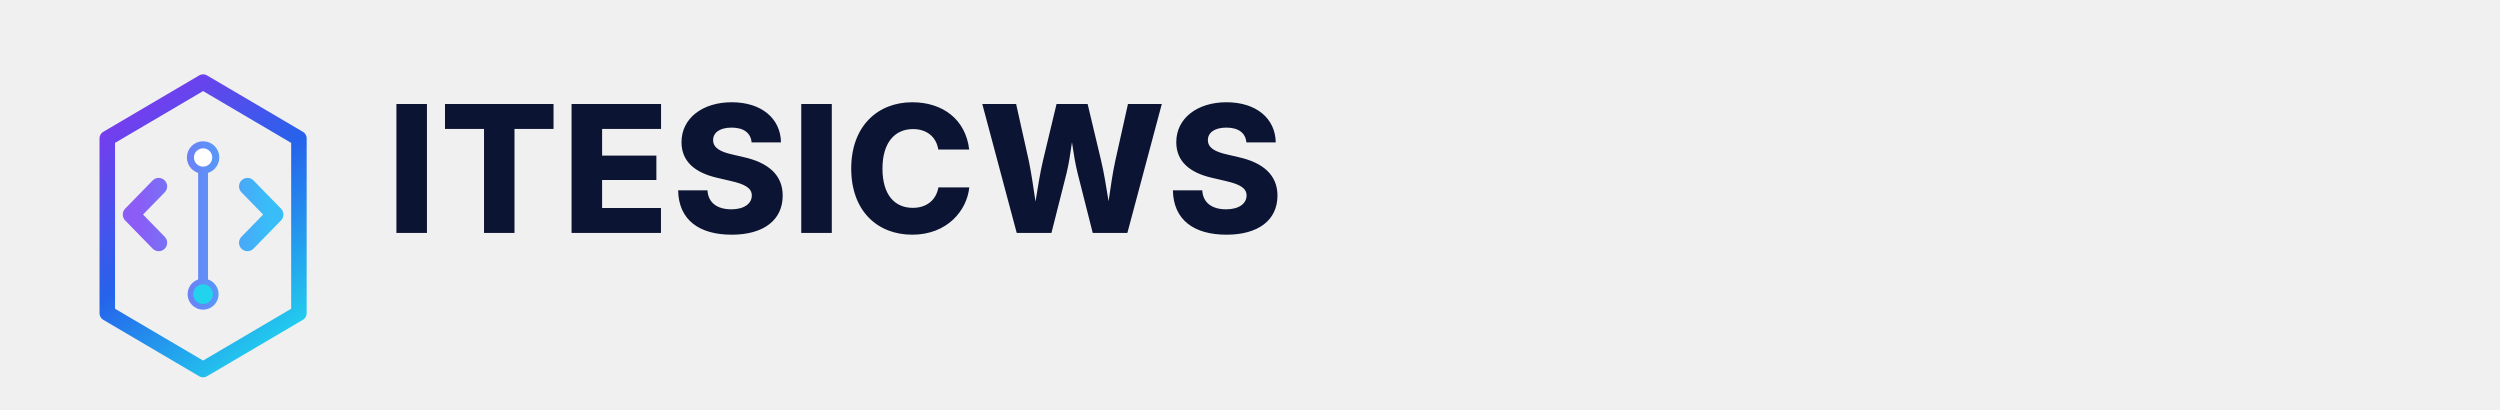
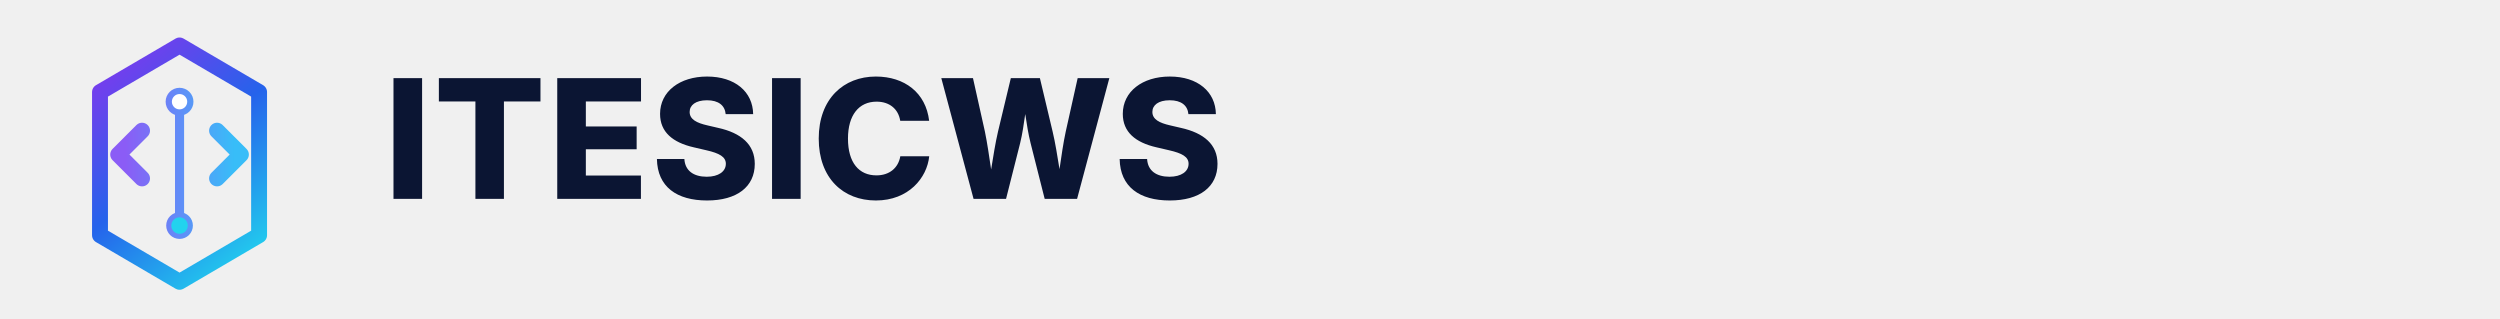
- <svg xmlns="http://www.w3.org/2000/svg" width="2200" height="360" viewBox="0 0 2200 360" fill="none">
+ <svg xmlns="http://www.w3.org/2000/svg" width="2200" height="280" viewBox="0 0 2200 280" fill="none">
+   <rect width="2200" height="280" fill="transparent" />
  <defs>
-     <linearGradient id="hex" x1="126" y1="94" x2="386" y2="418" gradientUnits="userSpaceOnUse">
+     <linearGradient id="hex" x1="116" y1="84" x2="402" y2="426" gradientUnits="userSpaceOnUse">
      <stop offset="0" stop-color="#7C3AED" />
      <stop offset="0.48" stop-color="#2563EB" />
      <stop offset="1" stop-color="#22D3EE" />
    </linearGradient>
-     <linearGradient id="glyph" x1="164" y1="256" x2="348" y2="256" gradientUnits="userSpaceOnUse">
+     <linearGradient id="glyph" x1="160" y1="256" x2="352" y2="256" gradientUnits="userSpaceOnUse">
      <stop offset="0" stop-color="#8B5CF6" />
      <stop offset="1" stop-color="#38BDF8" />
    </linearGradient>
  </defs>
-   <g transform="translate(20,40) scale(0.62)">
-     <path d="M256 52L392 132V380L256 460L120 380V132L256 52Z" stroke="url(#hex)" stroke-width="22" stroke-linejoin="round" />
-     <path d="M193 200L154 240L193 280" stroke="url(#glyph)" stroke-width="24" stroke-linecap="round" stroke-linejoin="round" />
-     <path d="M319 200L358 240L319 280" stroke="url(#glyph)" stroke-width="24" stroke-linecap="round" stroke-linejoin="round" />
-     <path d="M256 164V348" stroke="url(#glyph)" stroke-width="14" stroke-linecap="round" />
-     <circle cx="256" cy="159" r="18" fill="white" stroke="url(#glyph)" stroke-width="10" />
-     <circle cx="256" cy="353" r="18" fill="#22D3EE" stroke="url(#glyph)" stroke-width="8" />
+   <g transform="translate(30,16) scale(0.50)">
+     <path d="M256 48L396 130V382L256 464L116 382V130L256 48Z" stroke="url(#hex)" stroke-width="28" stroke-linejoin="round" />
+     <path d="M190 198L148 240L190 282" stroke="url(#glyph)" stroke-width="28" stroke-linecap="round" stroke-linejoin="round" />
+     <path d="M322 198L364 240L322 282" stroke="url(#glyph)" stroke-width="28" stroke-linecap="round" stroke-linejoin="round" />
+     <path d="M256 152V360" stroke="url(#glyph)" stroke-width="16" stroke-linecap="round" />
+     <circle cx="256" cy="147" r="19" fill="white" stroke="url(#glyph)" stroke-width="11" />
+     <circle cx="256" cy="365" r="19" fill="#22D3EE" stroke="url(#glyph)" stroke-width="9" />
  </g>
-   <text x="340" y="205" fill="#0B1533" font-family="Inter, Arial, sans-serif" font-size="156" font-weight="800" letter-spacing="2">ITESICWS</text>
+   <text x="338" y="175" fill="#0B1533" font-family="Inter, Arial, sans-serif" font-size="146" font-weight="800" letter-spacing="1.8">ITESICWS</text>
</svg>
